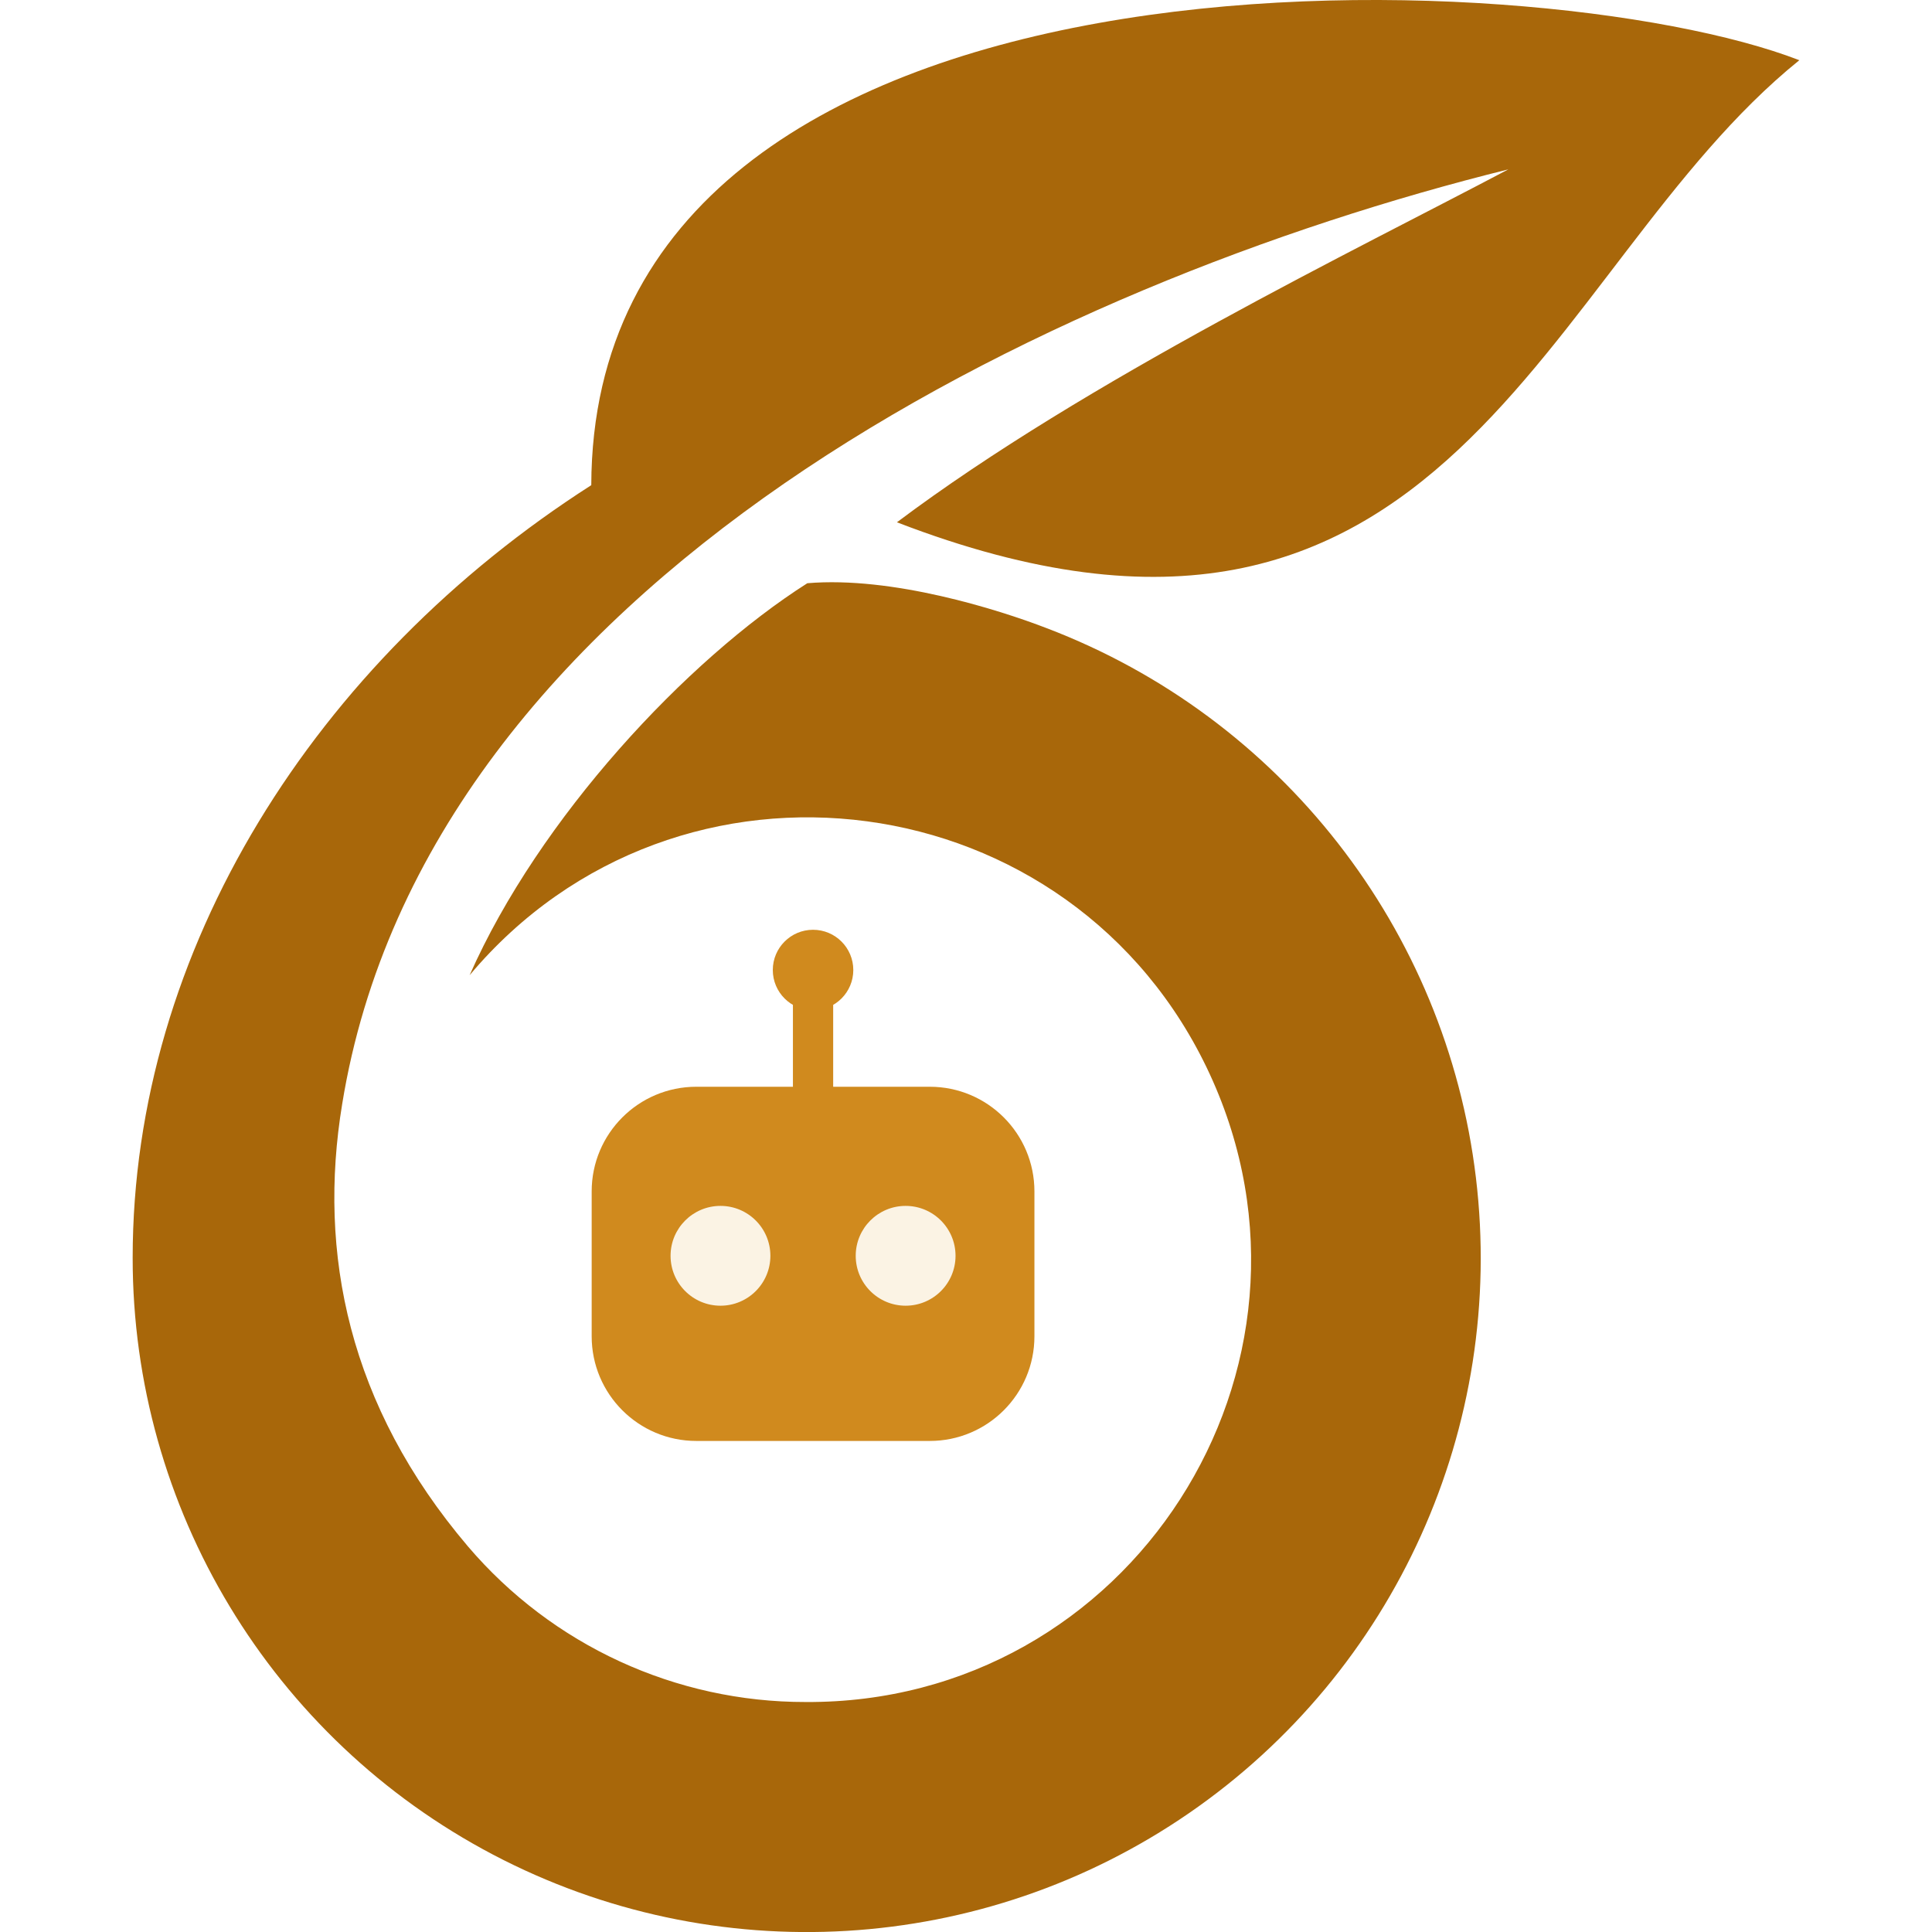
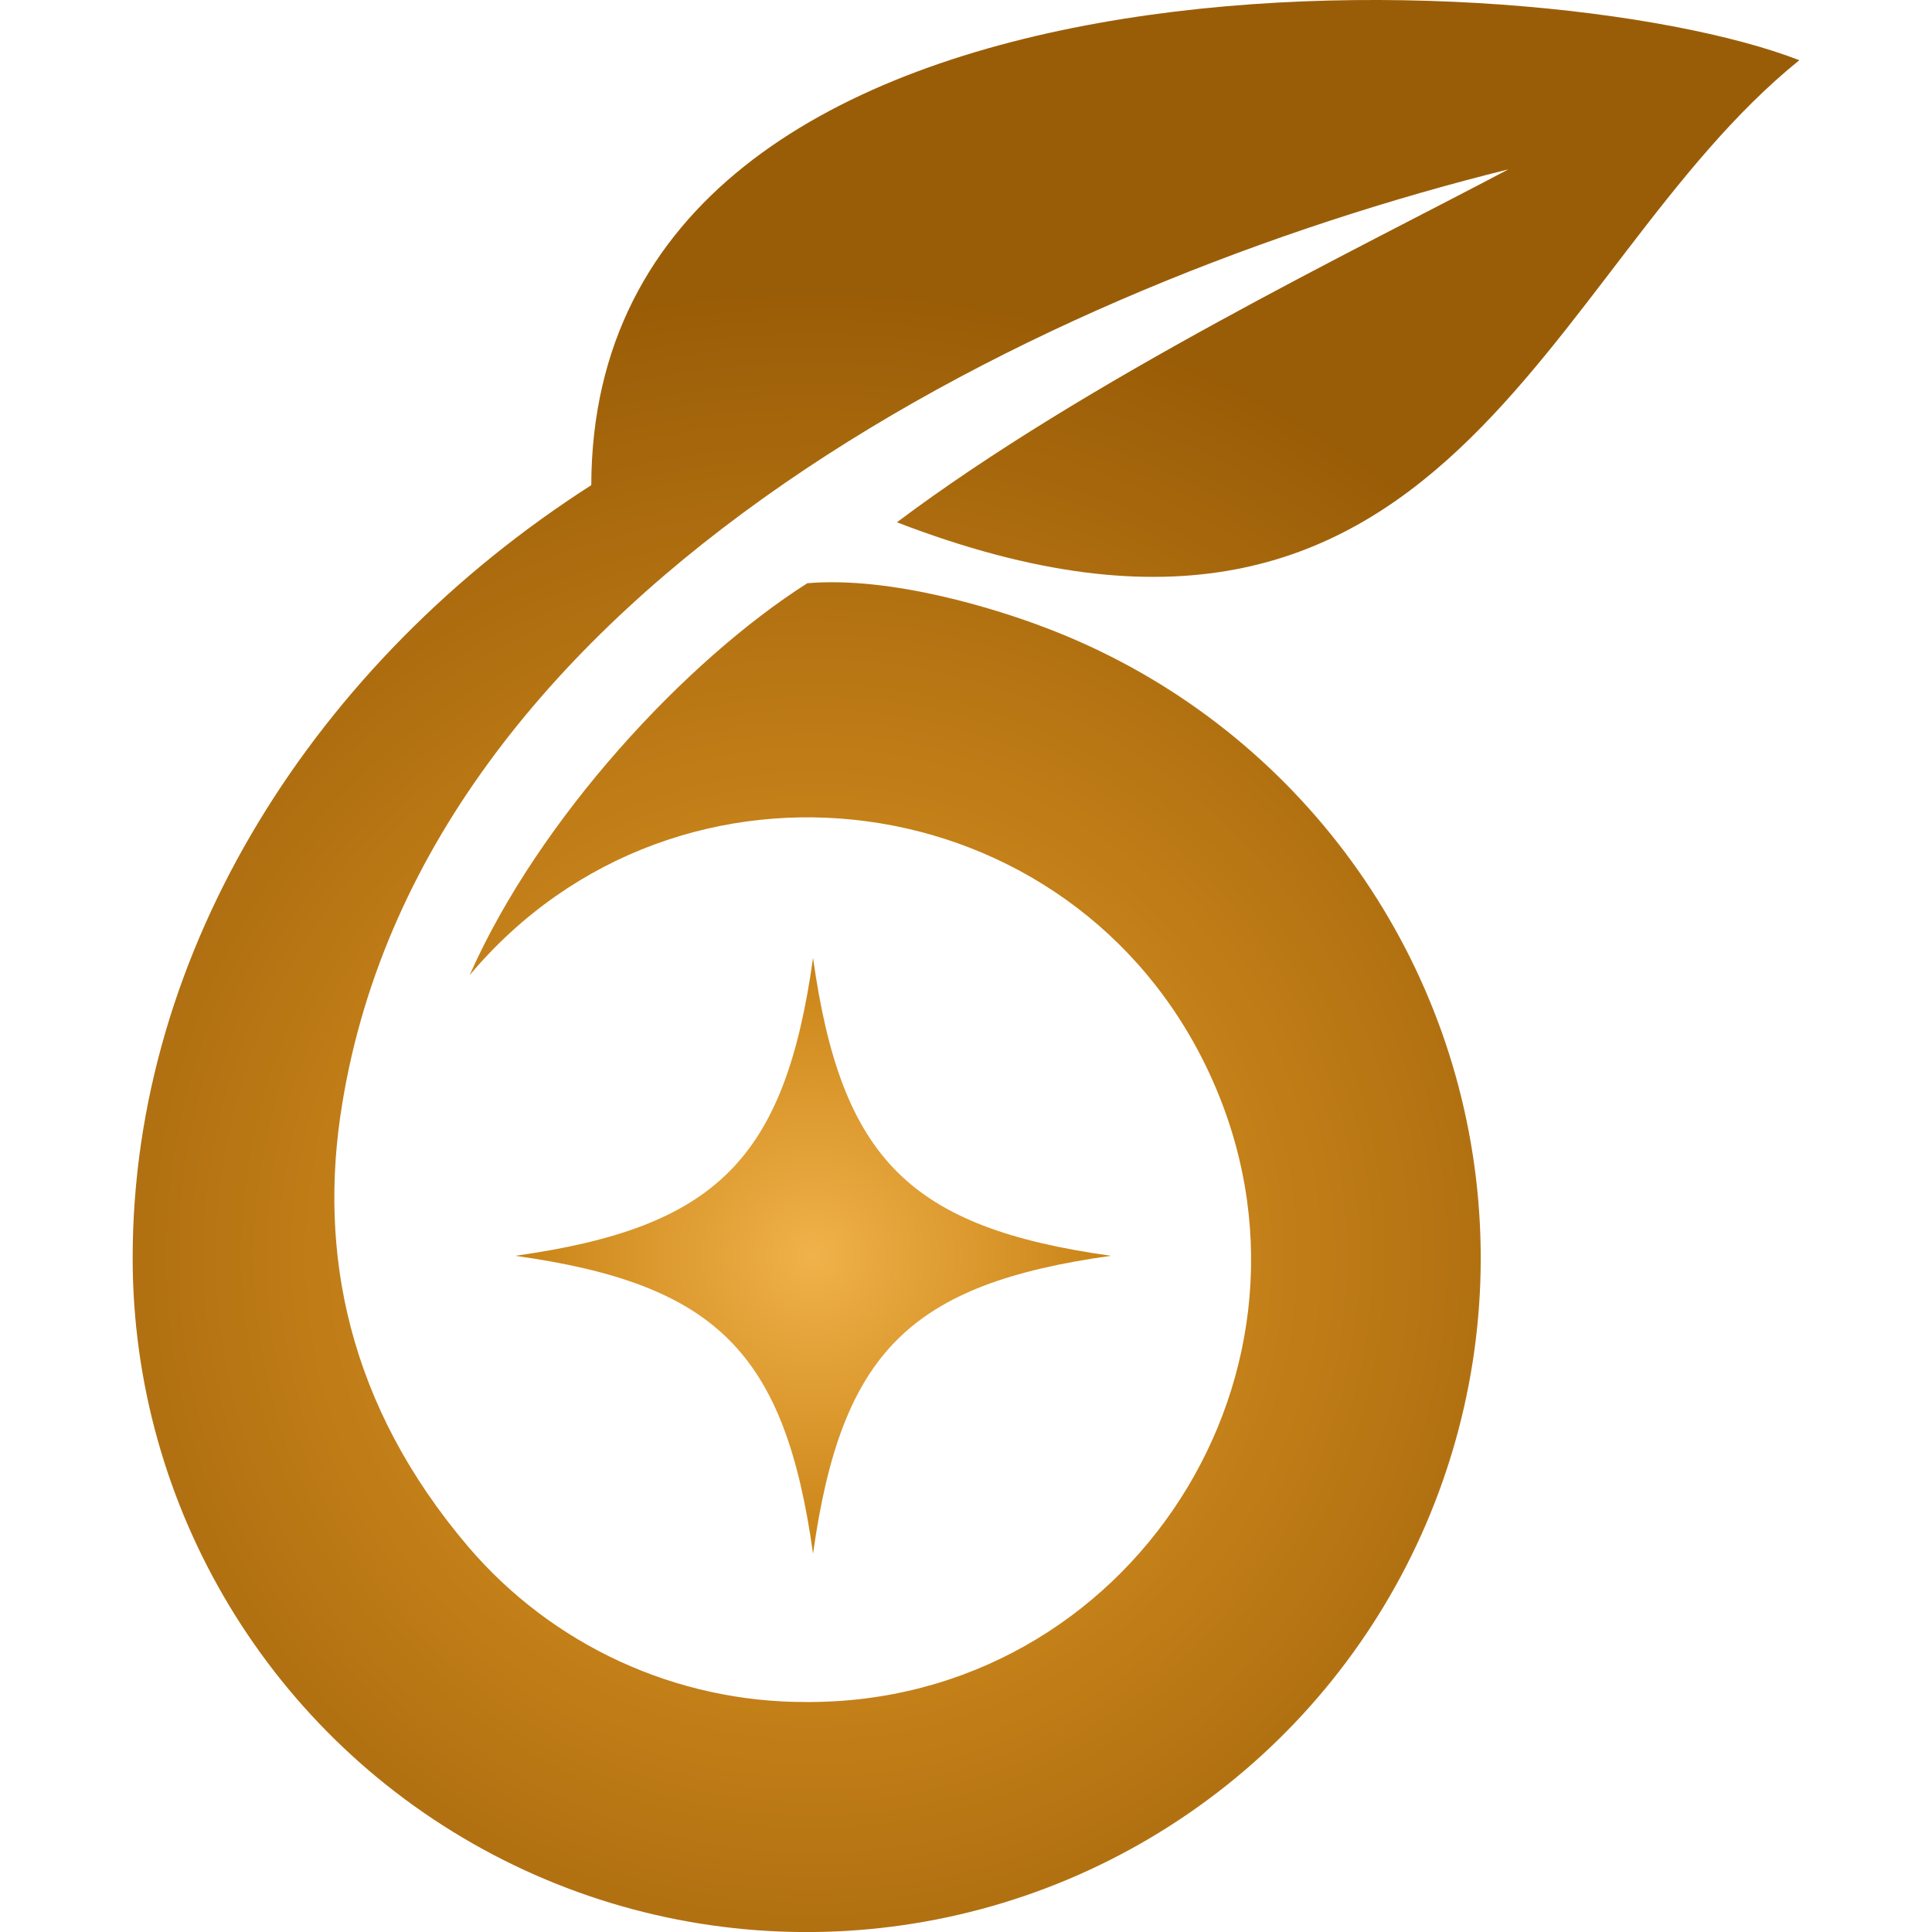
<svg xmlns="http://www.w3.org/2000/svg" viewBox="0 0 24 24" role="img" aria-labelledby="t">
-   <path d="M22.352.748C19.111-.51 7.365-.982 7.345 6.027c-3.427 2.194-5.697 5.768-5.697 9.598a8.373 8.373 0 0 0 13.123 6.898 8.373 8.373 0 0 0-1.767-14.719c-.606-.234-1.923-.648-2.975-.559-1.501.954-3.331 2.916-4.195 4.869 2.589-3.082 7.505-2.425 9.194 1.229 1.689 3.654-.994 7.824-5.02 7.8a5.5 5.5 0 0 1-4.195-1.933c-1.485-1.748-1.868-3.644-1.562-5.497 1.057-6.495 8.759-10.189 14.486-11.609-1.868.989-5.237 2.613-7.595 4.384C18.015 9.138 19.131 3.345 22.352.748z" fill="#a8670a" />
-   <rect x="7.35" y="13.5" width="5.5" height="4.4" rx="1.3" fill="#d08a1e" />
-   <circle cx="8.95" cy="15.6" r="0.62" fill="#fbf3e4" />
-   <circle cx="11.25" cy="15.6" r="0.62" fill="#fbf3e4" />
-   <rect x="9.85" y="12.2" width="0.5" height="1.4" fill="#d08a1e" />
-   <circle cx="10.1" cy="12.05" r="0.5" fill="#d08a1e" />
+   <defs>
+     <radialGradient id="gb" gradientUnits="userSpaceOnUse" cx="10.1" cy="15.6" r="12">
+       <stop offset="0.3" stop-color="#d08a1e" />
+       <stop offset="1" stop-color="#9a5d07" />
+     </radialGradient>
+     <radialGradient id="gbs" gradientUnits="userSpaceOnUse" cx="10.1" cy="15.6" r="3.7">
+       <stop offset="0" stop-color="#f0b24a" />
+       <stop offset="1" stop-color="#c98316" />
+     </radialGradient>
+   </defs>
+   <path d="M22.352.748C19.111-.51 7.365-.982 7.345 6.027c-3.427 2.194-5.697 5.768-5.697 9.598a8.373 8.373 0 0 0 13.123 6.898 8.373 8.373 0 0 0-1.767-14.719c-.606-.234-1.923-.648-2.975-.559-1.501.954-3.331 2.916-4.195 4.869 2.589-3.082 7.505-2.425 9.194 1.229 1.689 3.654-.994 7.824-5.02 7.8a5.5 5.5 0 0 1-4.195-1.933c-1.485-1.748-1.868-3.644-1.562-5.497 1.057-6.495 8.759-10.189 14.486-11.609-1.868.989-5.237 2.613-7.595 4.384C18.015 9.138 19.131 3.345 22.352.748z" fill="url(#gb)" />
+   <path d="M10.1 11.9 C10.45 14.4 11.3 15.25 13.8 15.6 C11.3 15.95 10.45 16.8 10.1 19.3 C9.75 16.8 8.9 15.95 6.4 15.6 C8.9 15.25 9.75 14.4 10.1 11.9Z" fill="url(#gbs)" />
</svg>
